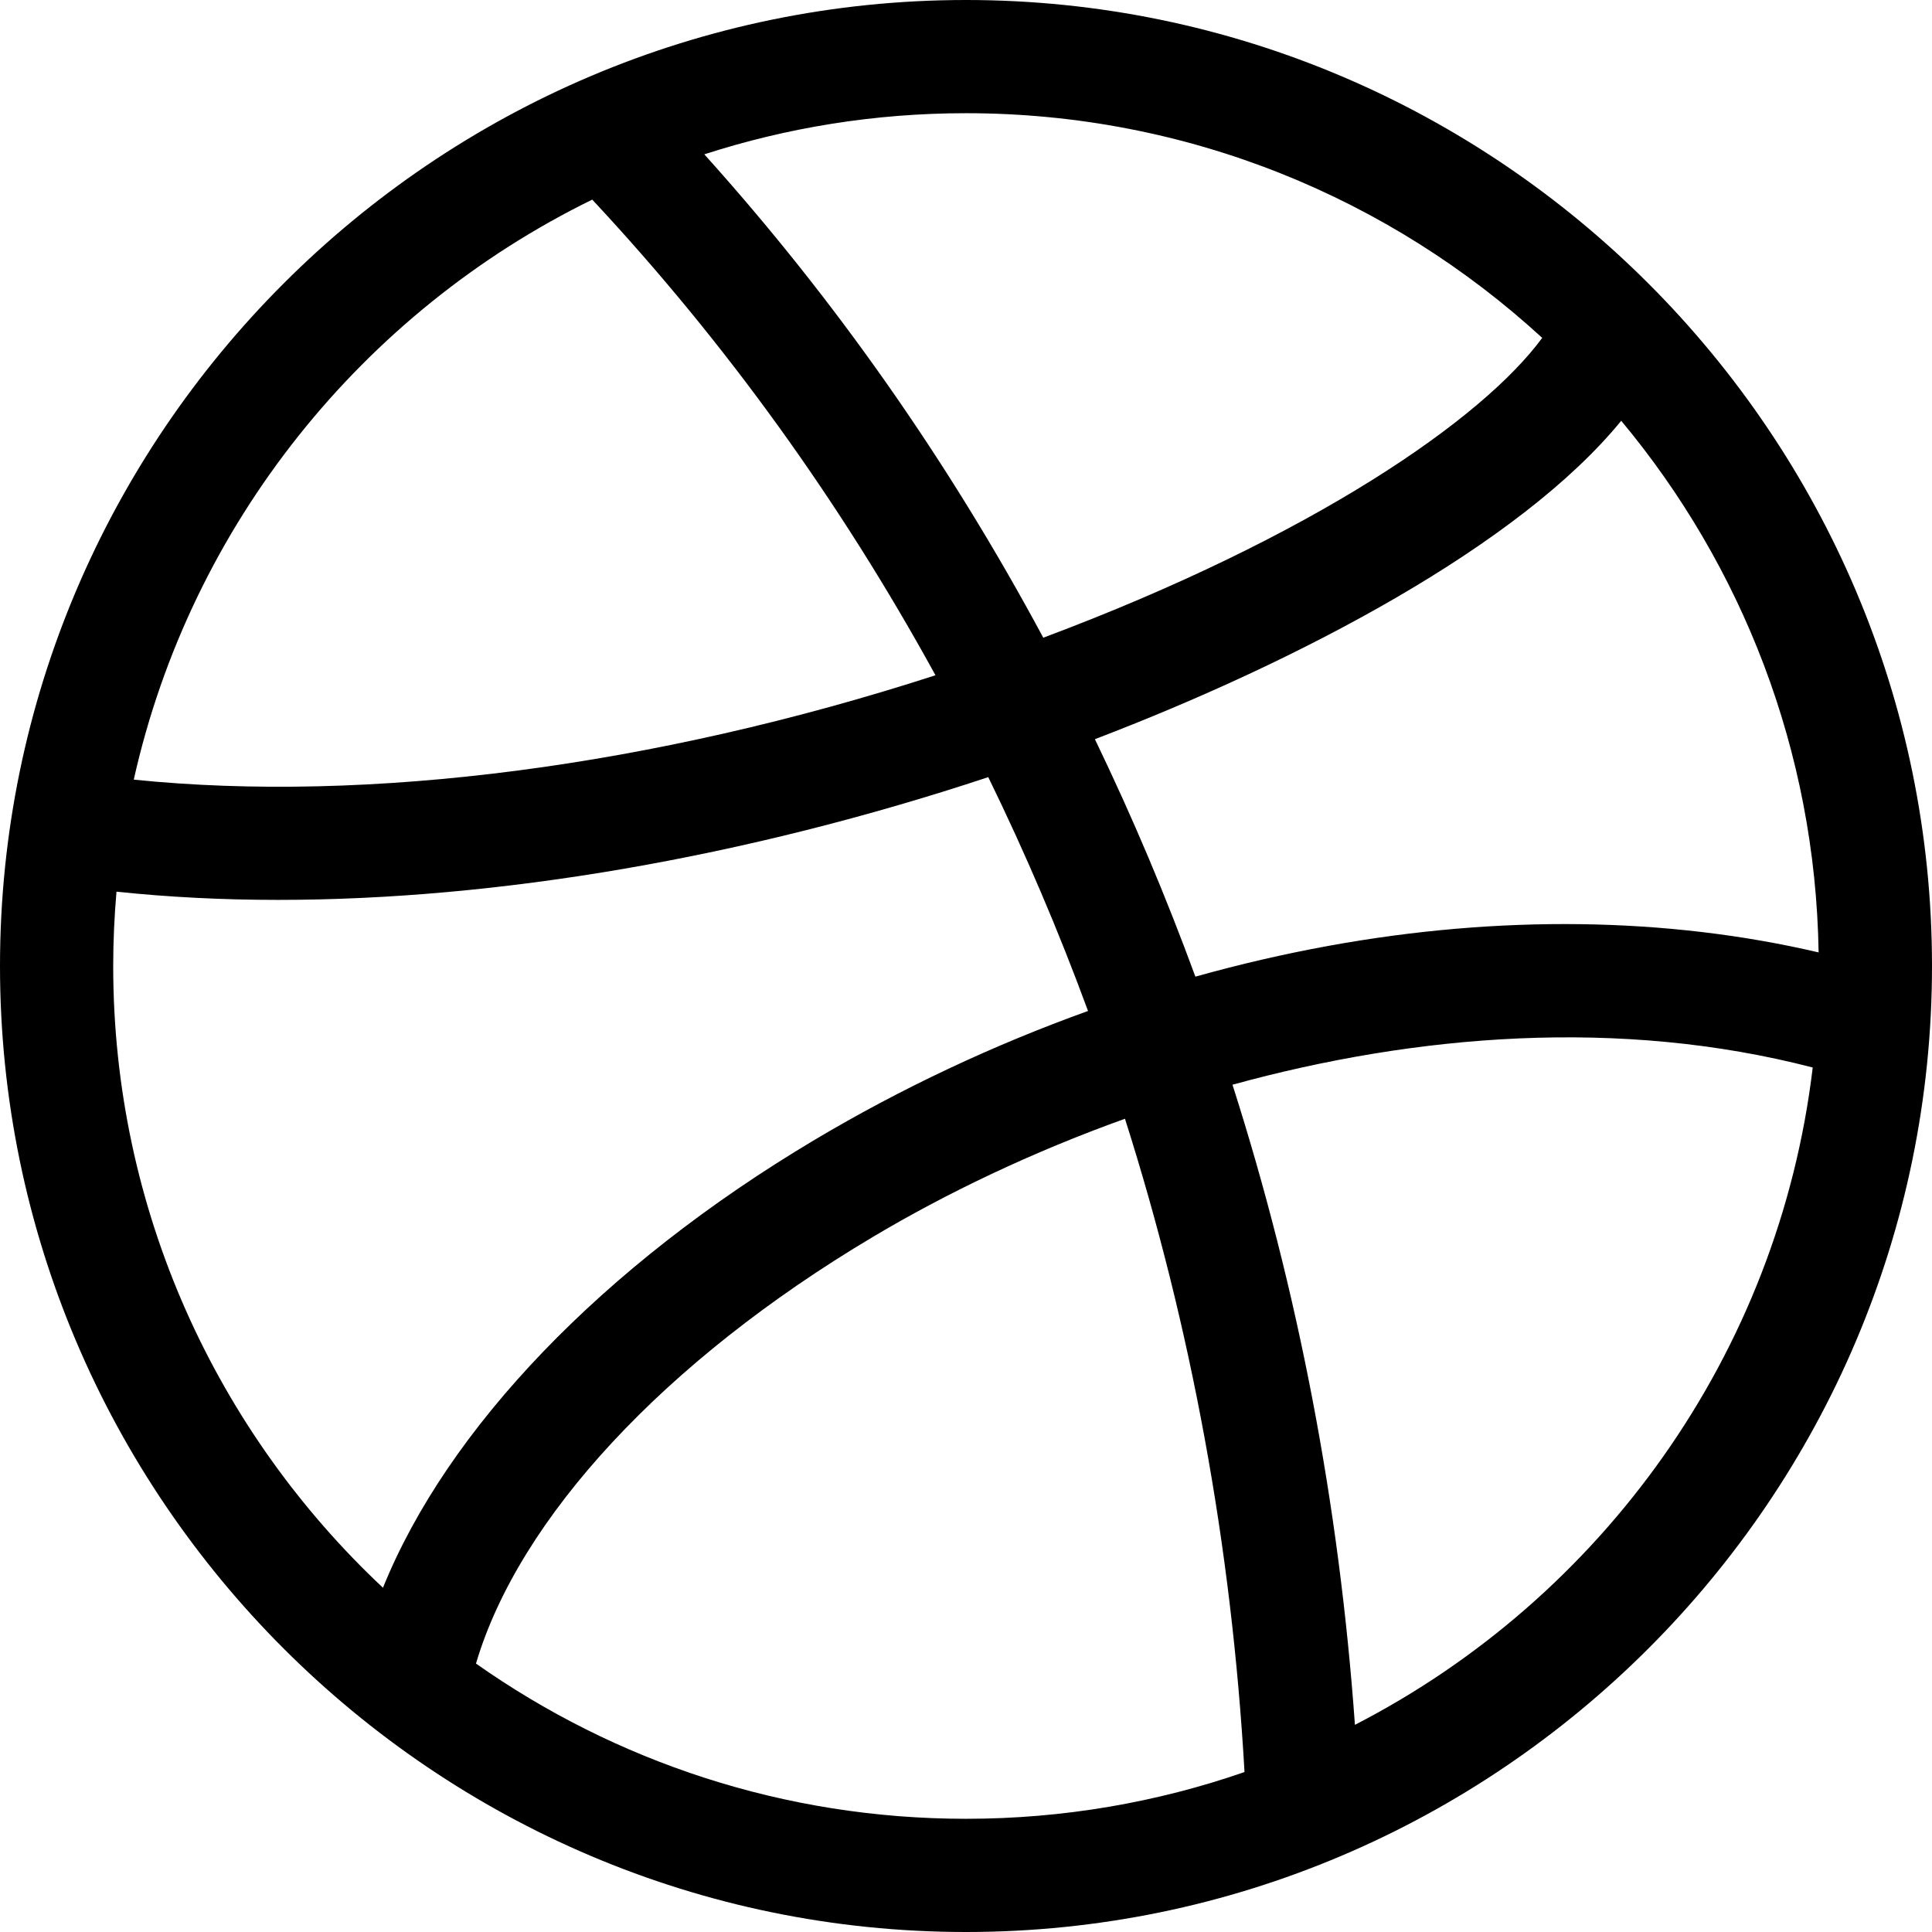
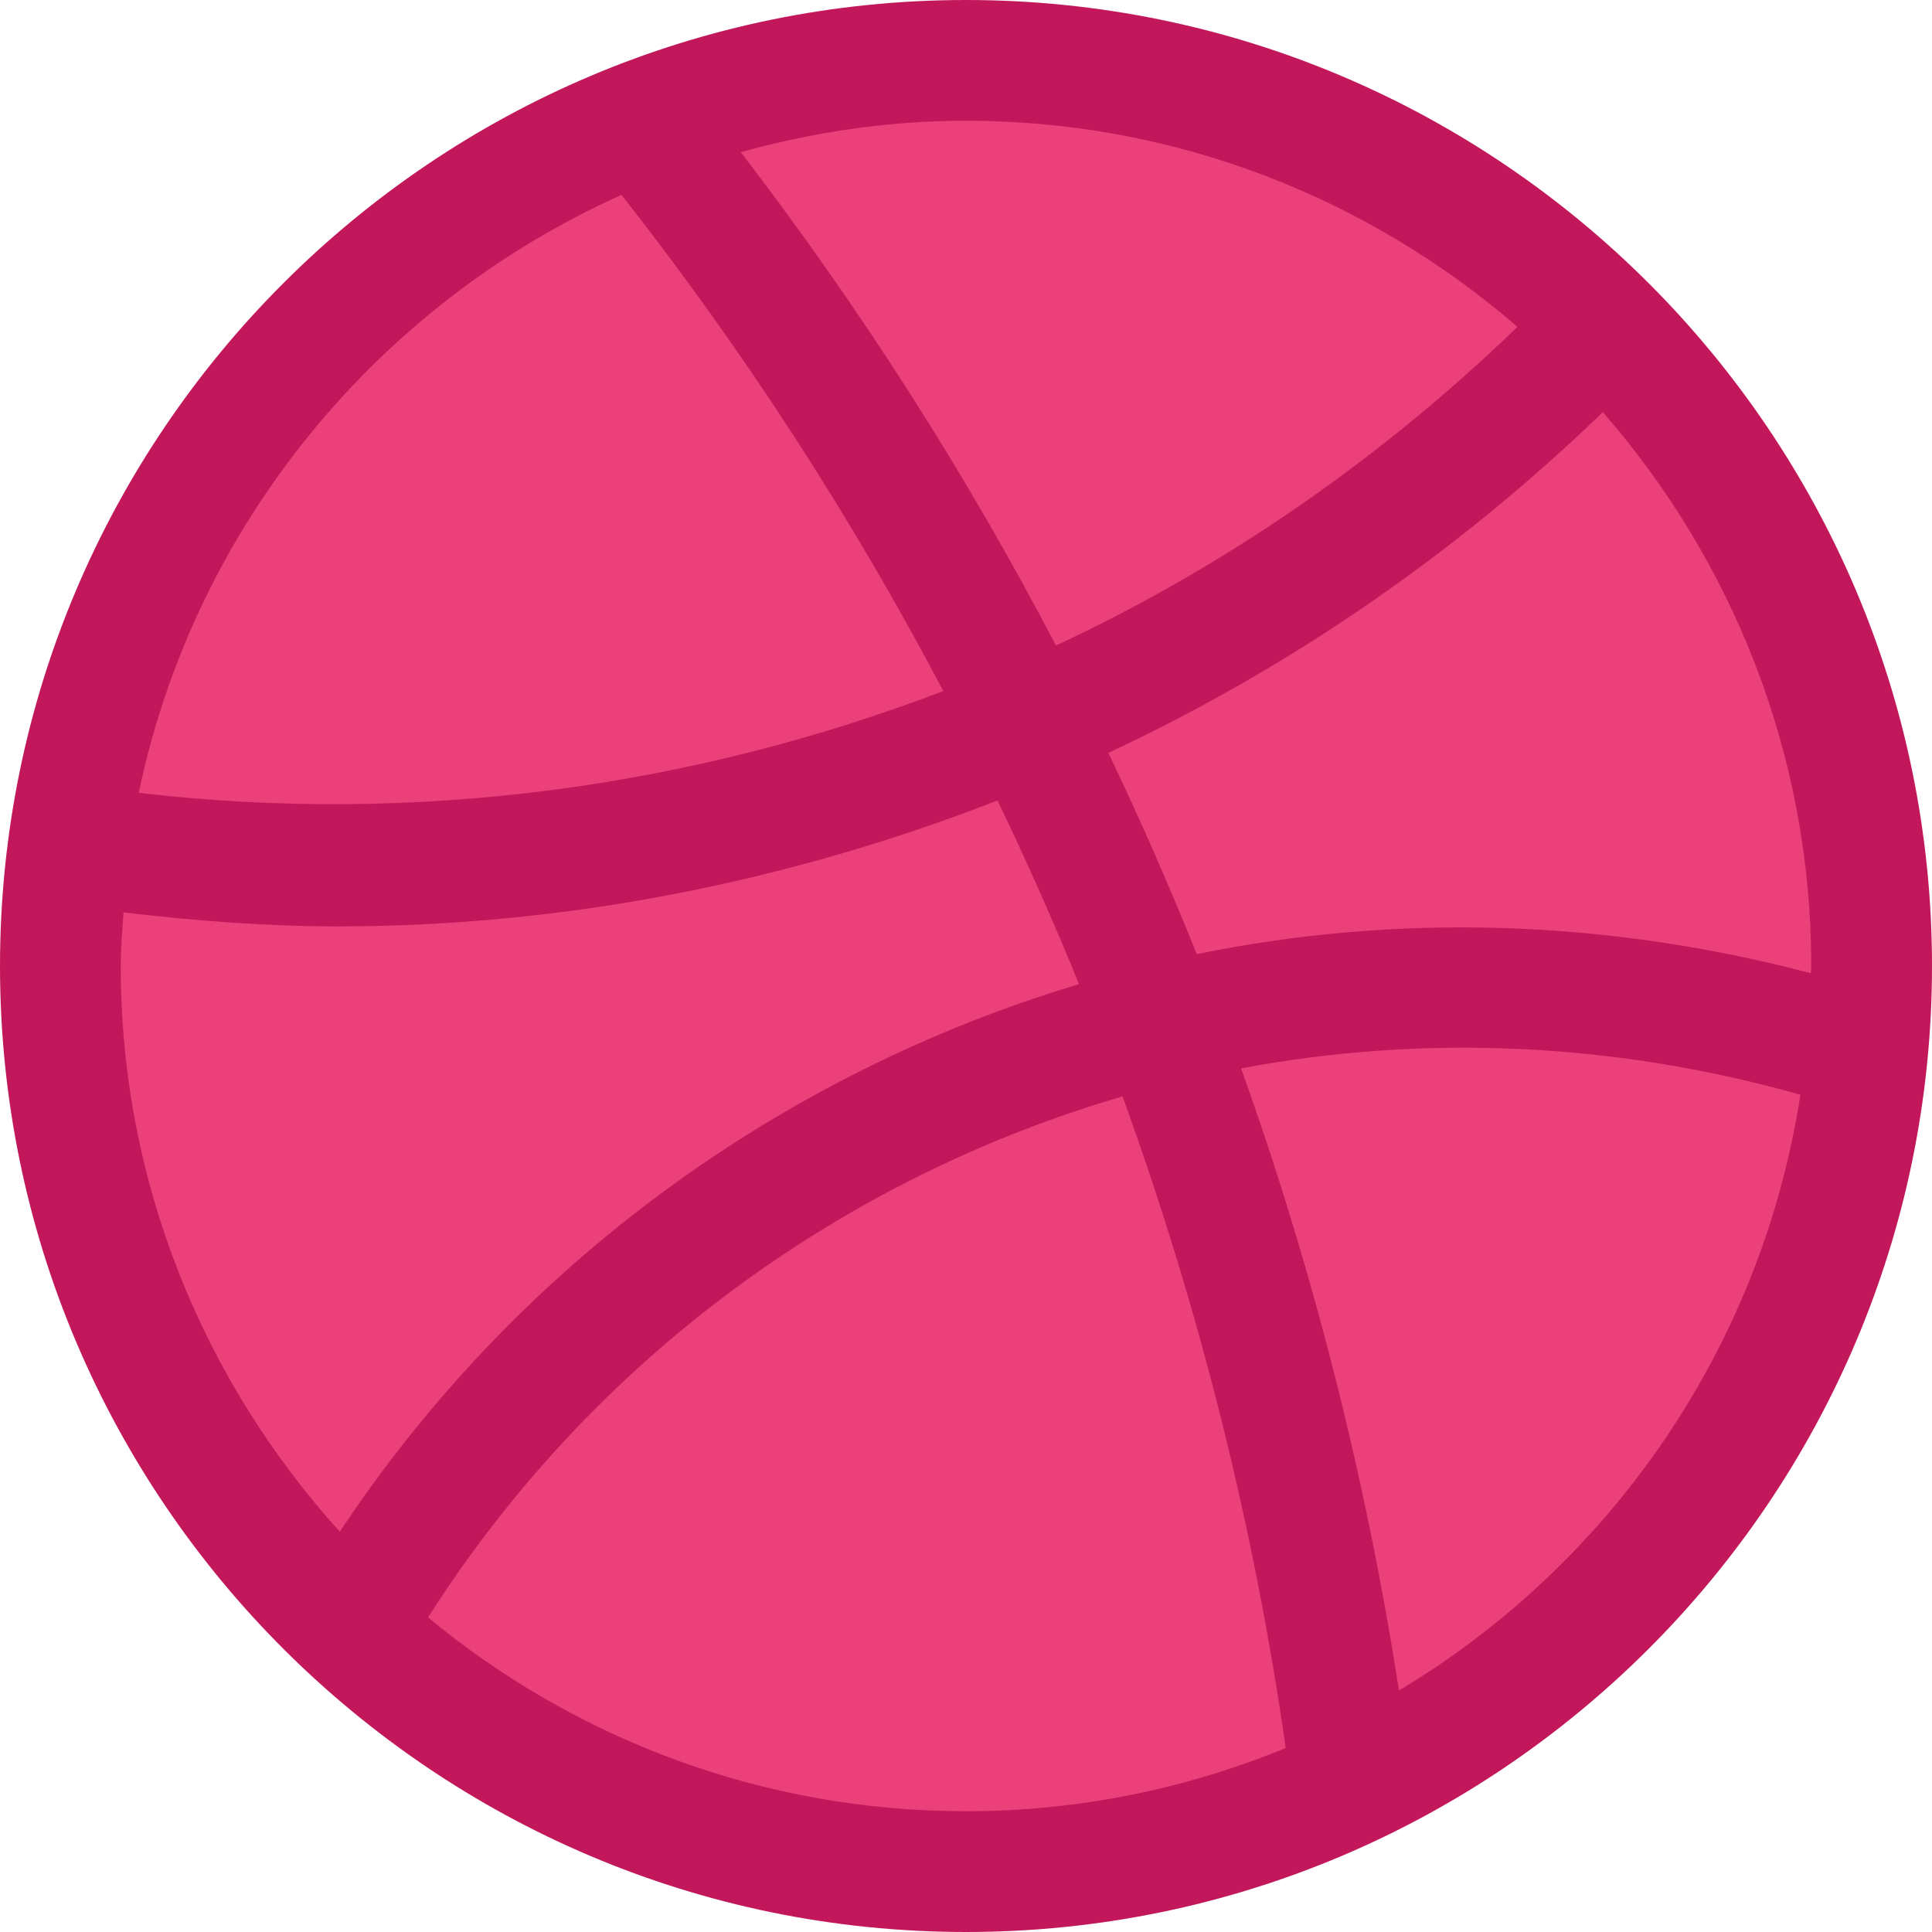
- <svg xmlns="http://www.w3.org/2000/svg" version="1.1" id="Capa_1" x="0px" y="0px" viewBox="0 0 512 512" style="enable-background:new 0 0 512 512;" xml:space="preserve" width="512" height="512">
-   <path d="M256,0C115.04,0,0,115.05,0,256c0,140.96,115.05,256,256,256c140.96,0,256-115.05,256-256C512,115.04,396.95,0,256,0z   M429.64,111.51c31.96,38.34,51.47,87.39,52.31,140.89c-40.06-9.37-84.55-10-129.86-1.74c-11.79,2.15-23.58,4.88-35.3,8.16  c-3.9-10.61-8.04-21.13-12.44-31.55c-4.49-10.63-9.23-21.08-14.19-31.38C344.15,175.27,402.65,144.57,429.64,111.51z M256,30  c58.82,0,112.45,22.59,152.7,59.54C393,110.95,348.26,142.12,276.48,169c-25.06-46.66-55.11-89.54-89.83-128.1  C208.51,33.83,231.82,30,256,30z M156.95,52.9c35.41,37.93,65.87,80.29,90.96,126.05c-74.68,24.17-150.29,34.03-212.46,27.66  C50.59,138.96,96.14,82.67,156.95,52.9z M30,256c0-6.64,0.31-13.21,0.87-19.7c13.72,1.45,28.03,2.18,42.82,2.18  c58.33,0,123.86-11.22,188.21-32.53c9.82,20.1,18.65,40.78,26.44,61.97c-25.09,9.02-49.51,20.49-72.44,34.14  c-56.22,33.47-97.35,76.53-114.41,118.71C57.52,379.51,30,320.91,30,256z M256,482c-48.29,0-93.09-15.23-129.86-41.14  c11.4-38.52,49.96-80.19,105.11-113.02c19.43-11.58,42.15-22.49,66.88-31.36c17.53,55.1,28.27,113.26,31.68,173.13  C306.67,477.63,281.84,482,256,482z M359.07,457.1c-4.16-58.32-15.02-115.1-32.45-169.64c48.6-13.36,102.58-17.84,153.77-4.56  C471.33,358.91,424.41,423.47,359.07,457.1z" />
+ <svg xmlns="http://www.w3.org/2000/svg" version="1.1" id="Capa_1" x="0px" y="0px" viewBox="0 0 512 512" style="enable-background:new 0 0 512 512;" xml:space="preserve">
+   <circle style="fill:#EC407A;" cx="256" cy="254.272" r="240" />
+   <path style="fill:#C2185B;" d="M256,0C114.848,0,0,114.848,0,256s114.848,256,256,256s256-114.848,256-256S397.152,0,256,0z   M479.904,257.92c-54.208-14.304-109.792-15.968-162.752-5.056c-7.232-18.048-15.04-35.808-23.424-53.344  c47.904-22.4,92.192-52.768,131.04-90.304C459.04,148.544,480,199.808,480,256C480,256.64,479.904,257.248,479.904,257.92z   M402.144,86.624c-36.288,35.04-77.568,63.584-122.304,84.448c-23.904-45.76-51.872-89.472-83.52-130.752  C215.36,35.04,235.296,32,256,32C311.84,32,362.88,52.672,402.144,86.624z M164.704,51.648  c32.48,41.344,60.992,85.376,85.28,131.488c-67.2,25.664-140.16,35.52-213.216,26.976C51.584,139.2,100.096,80.64,164.704,51.648z   M32,256c0-4.8,0.416-9.504,0.736-14.208c18.944,2.24,37.888,3.712,56.768,3.712c60.224,0,119.392-11.776,174.848-33.376  c7.68,16,14.912,32.224,21.6,48.672c-78.656,23.616-148.736,73.984-195.904,145.12C54.112,366.176,32,313.664,32,256z   M113.44,428.64c43.392-68.224,109.568-116.32,184.032-138.08c20.224,55.68,34.784,113.504,43.264,172.672  C314.592,473.984,285.984,480,256,480C201.888,480,152.192,460.704,113.44,428.64z M370.752,448  c-8.8-56.384-22.752-111.584-41.856-164.864c48.352-9.088,98.944-6.944,148.224,6.976C466.784,357.184,426.752,414.4,370.752,448z" />
+   <g>
+ </g>
+   <g>
+ </g>
+   <g>
+ </g>
+   <g>
+ </g>
+   <g>
+ </g>
+   <g>
+ </g>
+   <g>
+ </g>
+   <g>
+ </g>
+   <g>
+ </g>
+   <g>
+ </g>
+   <g>
+ </g>
+   <g>
+ </g>
+   <g>
+ </g>
+   <g>
+ </g>
+   <g>
+ </g>
</svg>
